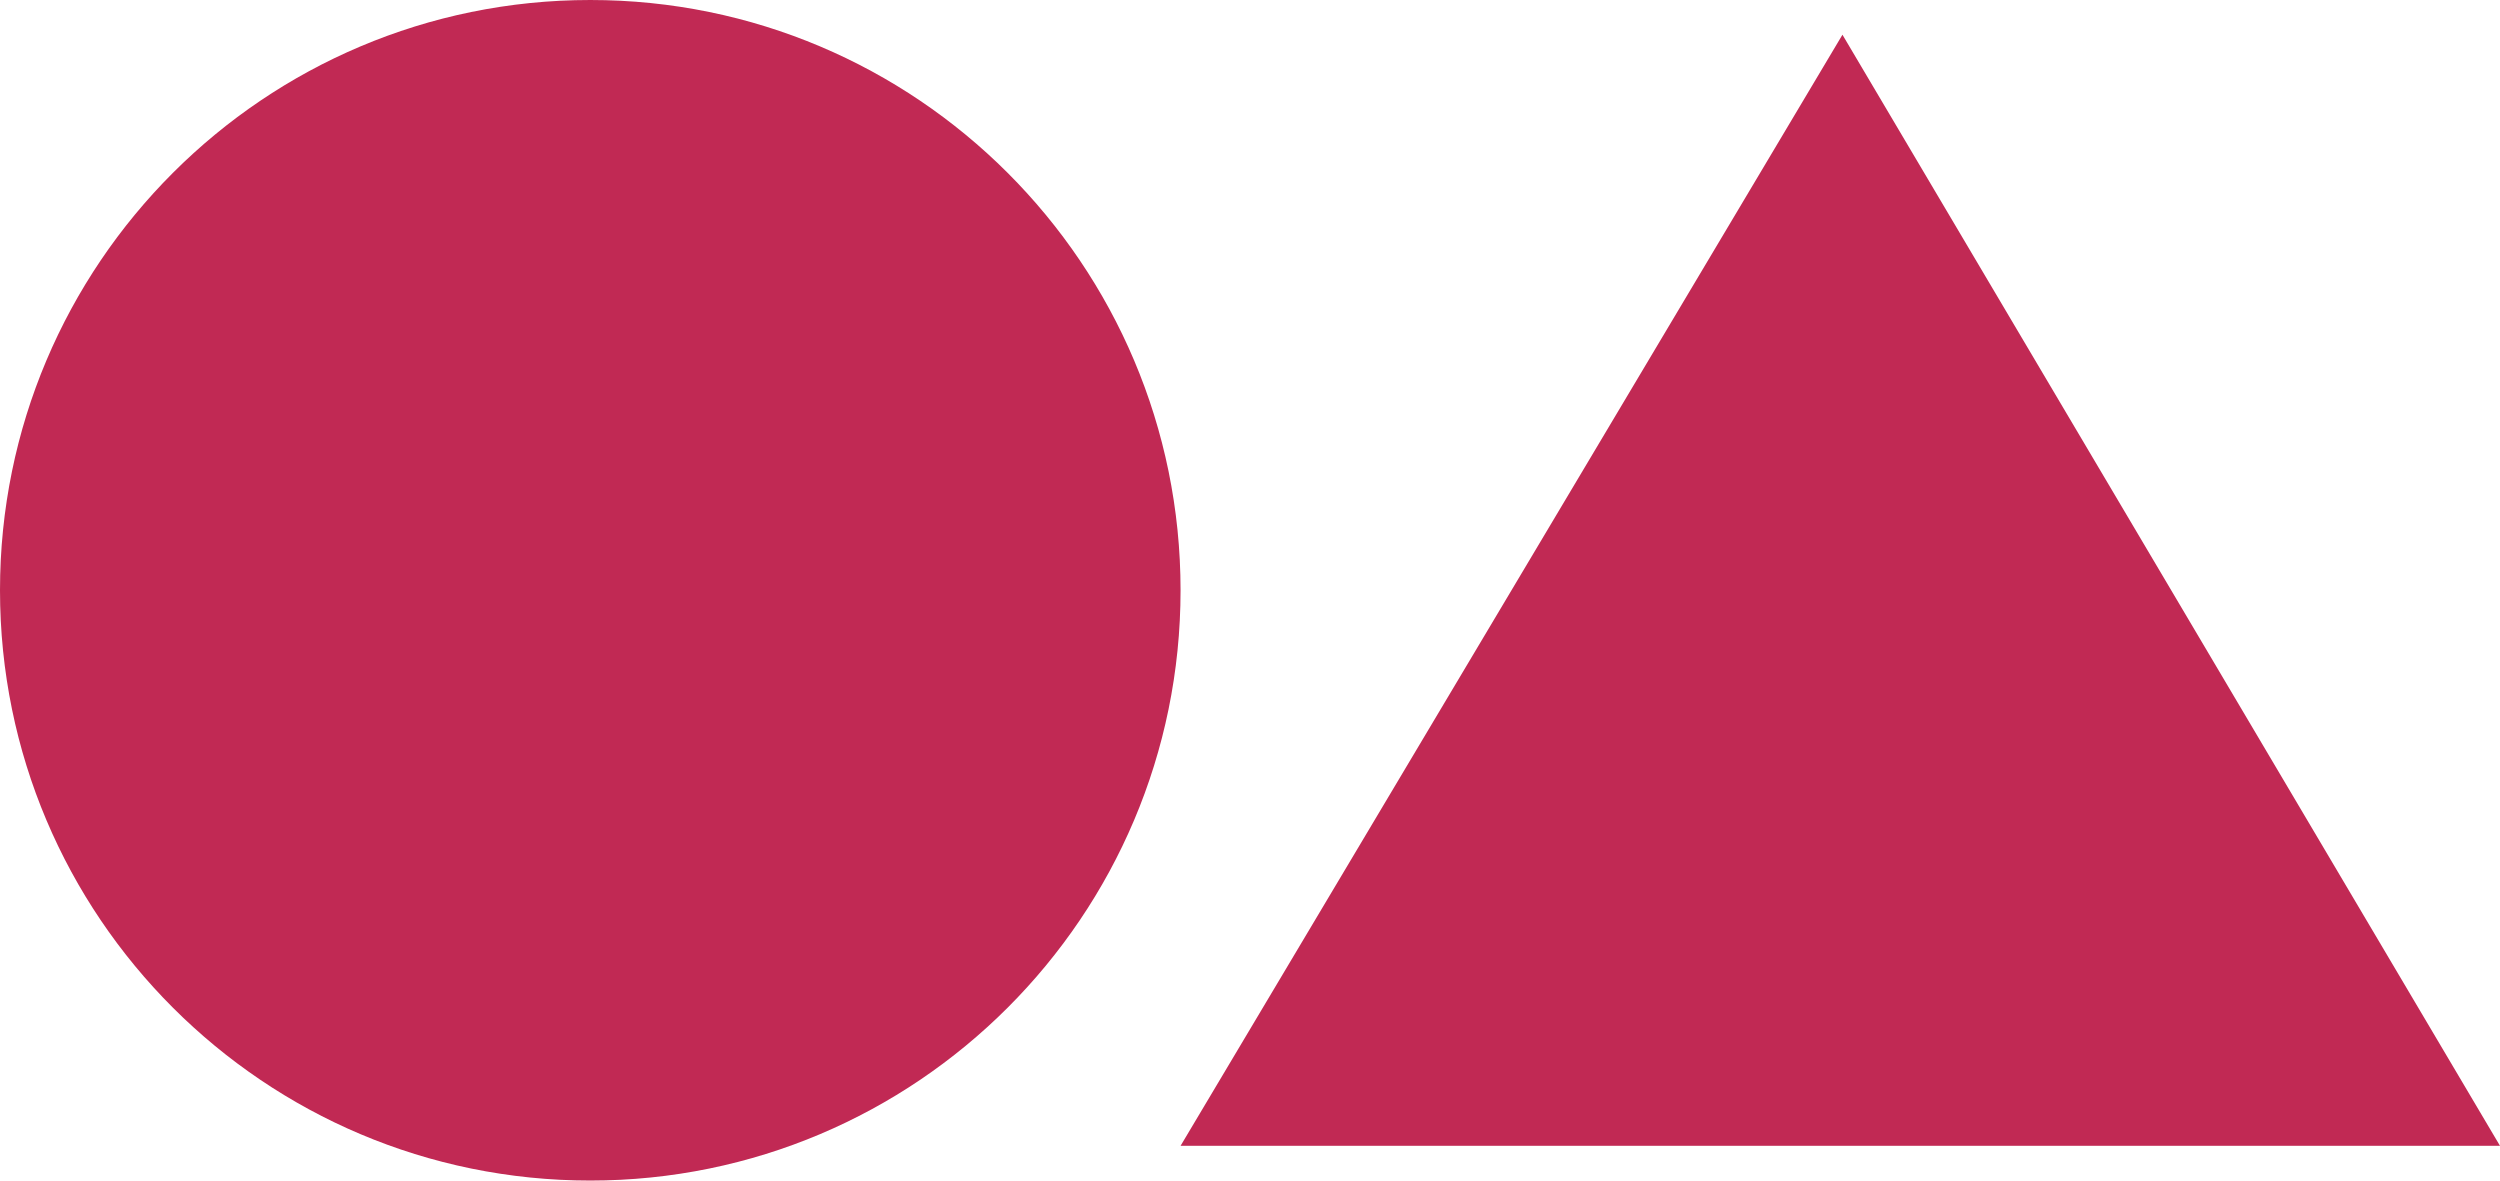
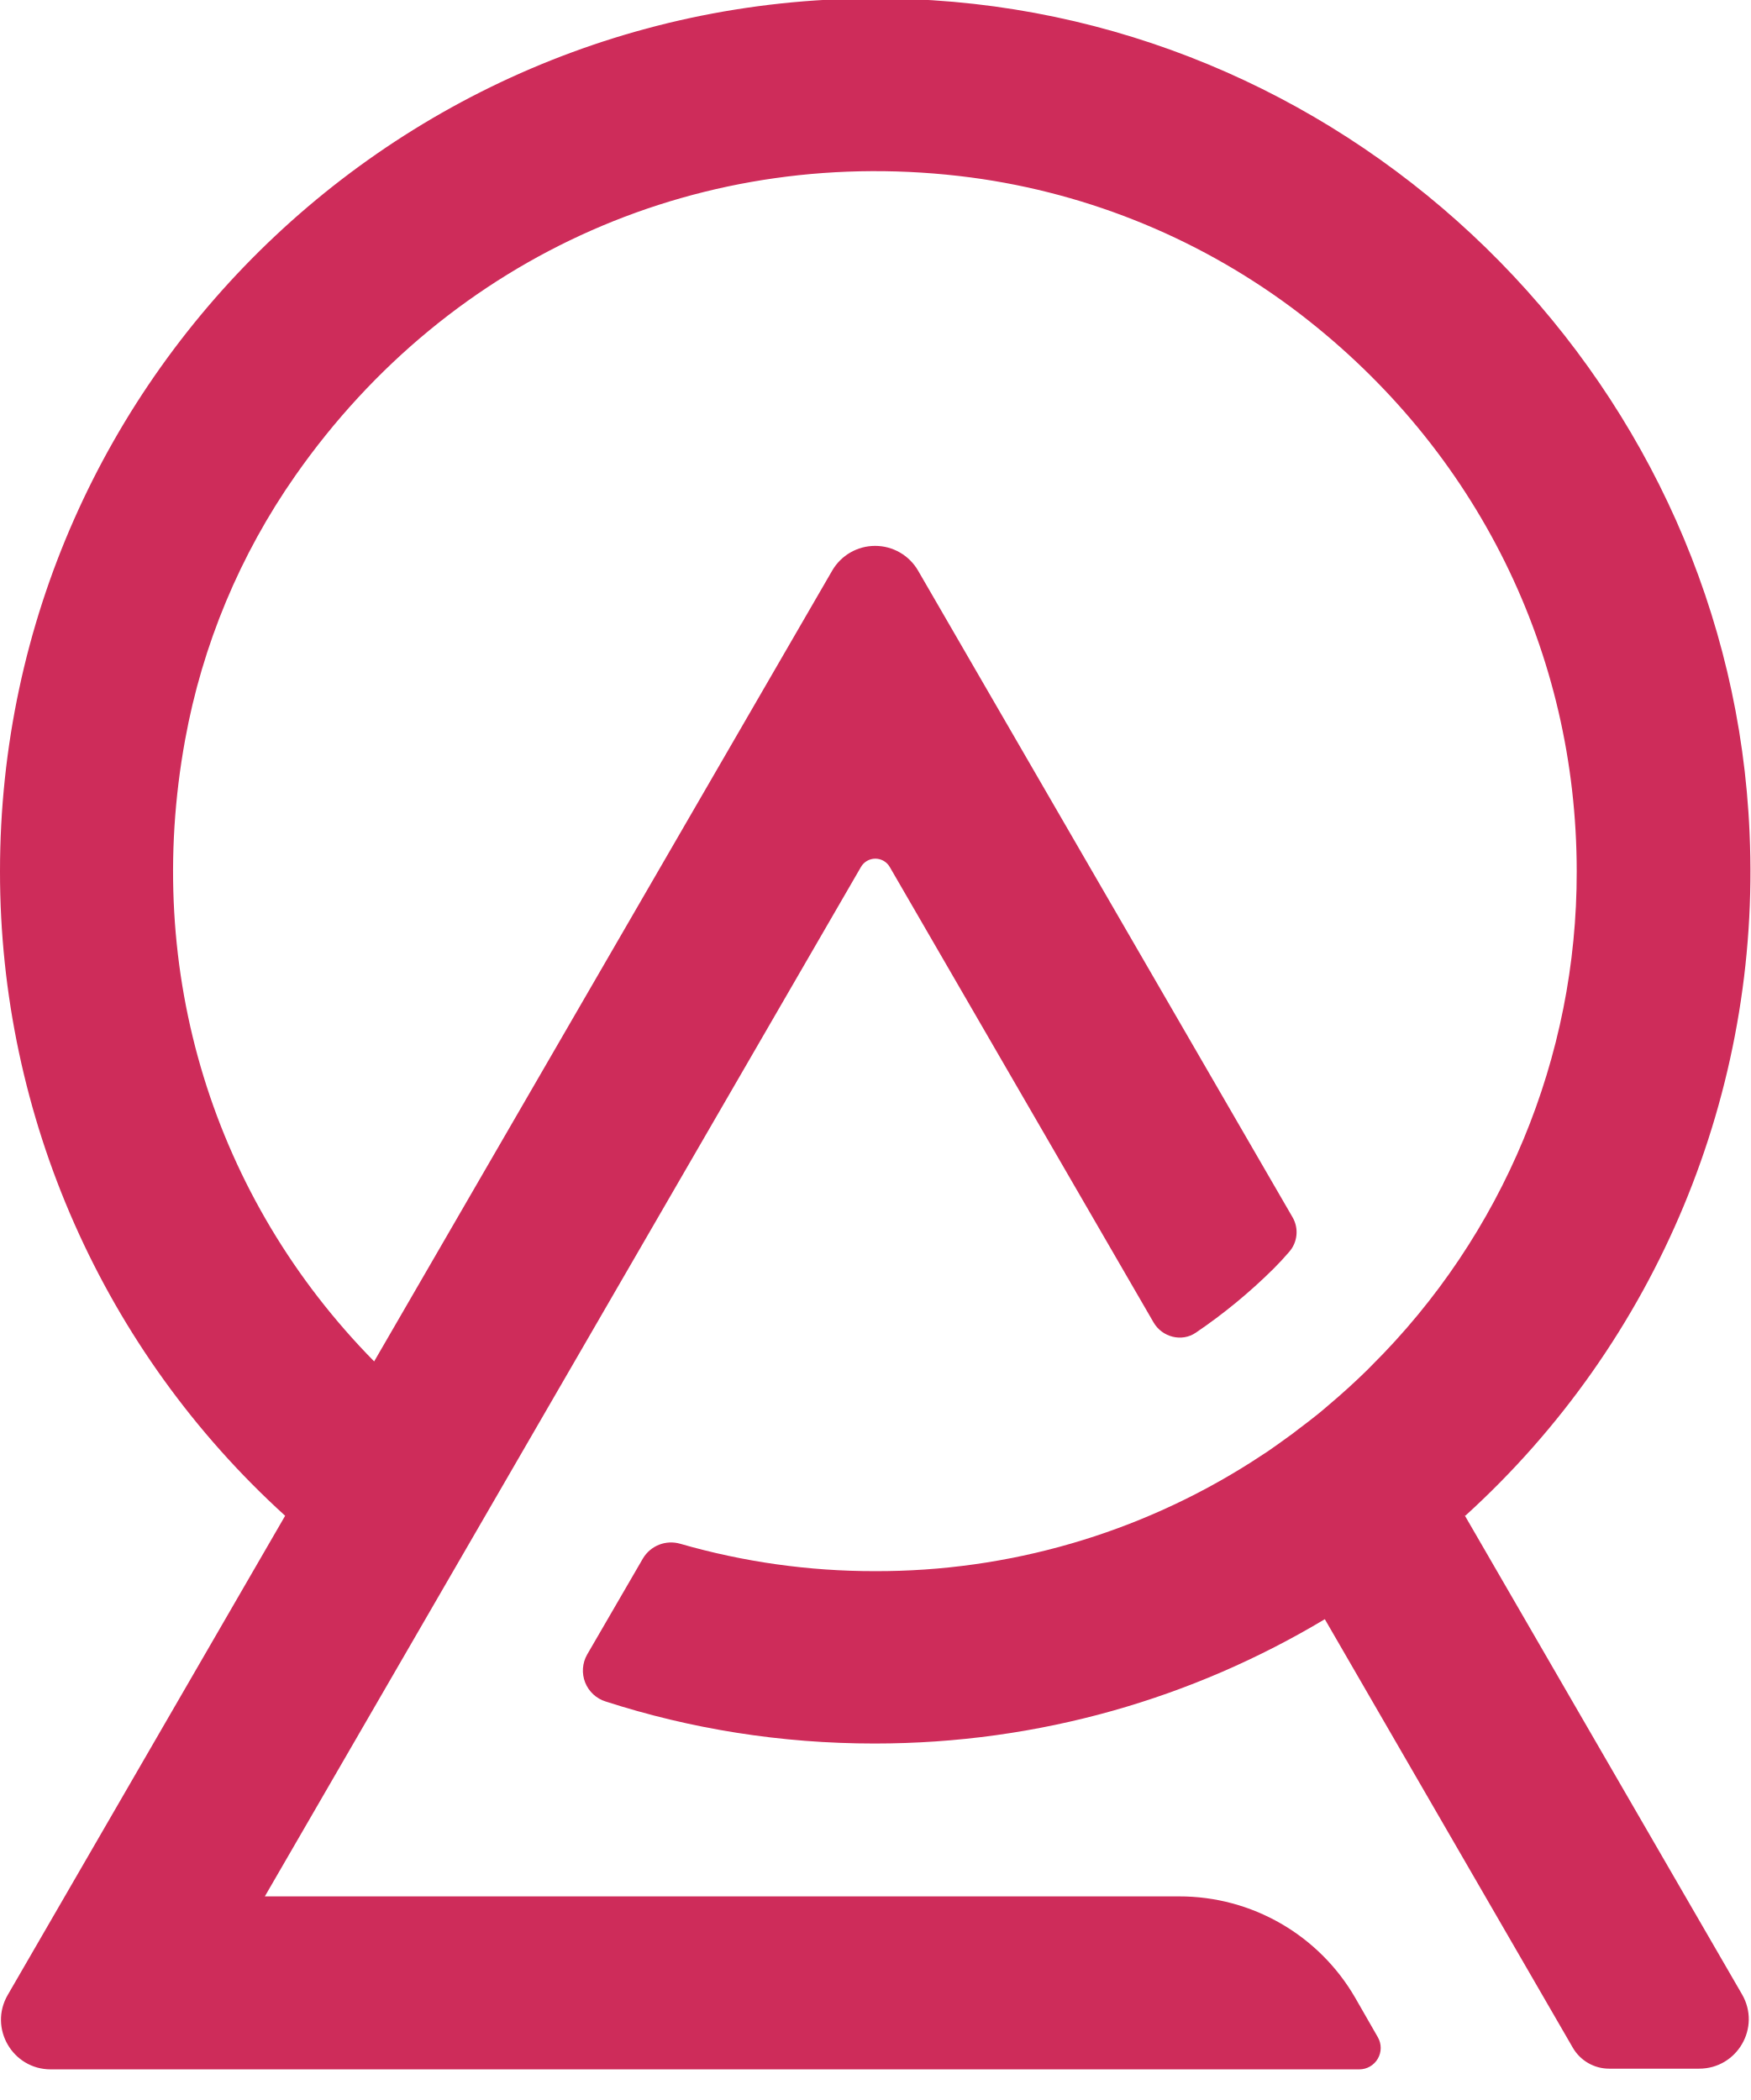
- <svg xmlns="http://www.w3.org/2000/svg" width="144" height="68" viewBox="0 0 144 68" fill="none">
-   <path d="M34 68C52.778 68 68 52.778 68 34C68 15.222 52.778 0 34 0C15.222 0 0 15.222 0 34C0 52.778 15.222 68 34 68Z" fill="#C12954" />
-   <path d="M144 66H68L106.125 2L144 66Z" fill="#C12954" />
+ <svg xmlns="http://www.w3.org/2000/svg" width="20" height="24" fill="none">
+   <path fill="#CE2C5A" d="M16.742 17.323a9.94 9.94 0 0 0 3.248-7.806c-.216-5.043-4.283-9.19-9.332-9.514C4.836-.367 0 4.233 0 9.958a9.94 9.94 0 0 0 3.258 7.365L.088 22.8c-.219.379.056.85.492.85h14.95a.245.245 0 0 0 .213-.367l-.258-.45a2.32 2.32 0 0 0-2.014-1.16H3.026L9.836 9.91a.19.19 0 0 1 .331 0l3.013 5.203c.098.17.324.228.484.117q.474-.321.888-.731.092-.092.176-.19a.34.34 0 0 0 .04-.398L10.49 6.522a.567.567 0 0 0-.982 0l-5.233 9.037c-1.83-1.858-2.645-4.448-2.16-7.104a7.65 7.65 0 0 1 1.26-3.02c1.771-2.532 4.682-3.806 7.718-3.407a7.9 7.9 0 0 1 3.762 1.561c2.027 1.558 3.16 3.877 3.16 6.369a7.94 7.94 0 0 1-2.348 5.653l-.042.043a8 8 0 0 1-.449.408q-.063.055-.124.104-.104.083-.207.16-.076.06-.154.115-.099.072-.203.144-.092.061-.19.124a7.96 7.96 0 0 1-4.302 1.247 8 8 0 0 1-2.224-.313.374.374 0 0 0-.425.166l-.639 1.101a.37.37 0 0 0 .213.536c.97.313 2 .48 3.072.48 1.882 0 3.64-.52 5.144-1.421l2.835 4.9a.48.48 0 0 0 .413.237h1.028c.436 0 .71-.47.491-.849l-3.17-5.477z" />
</svg>
